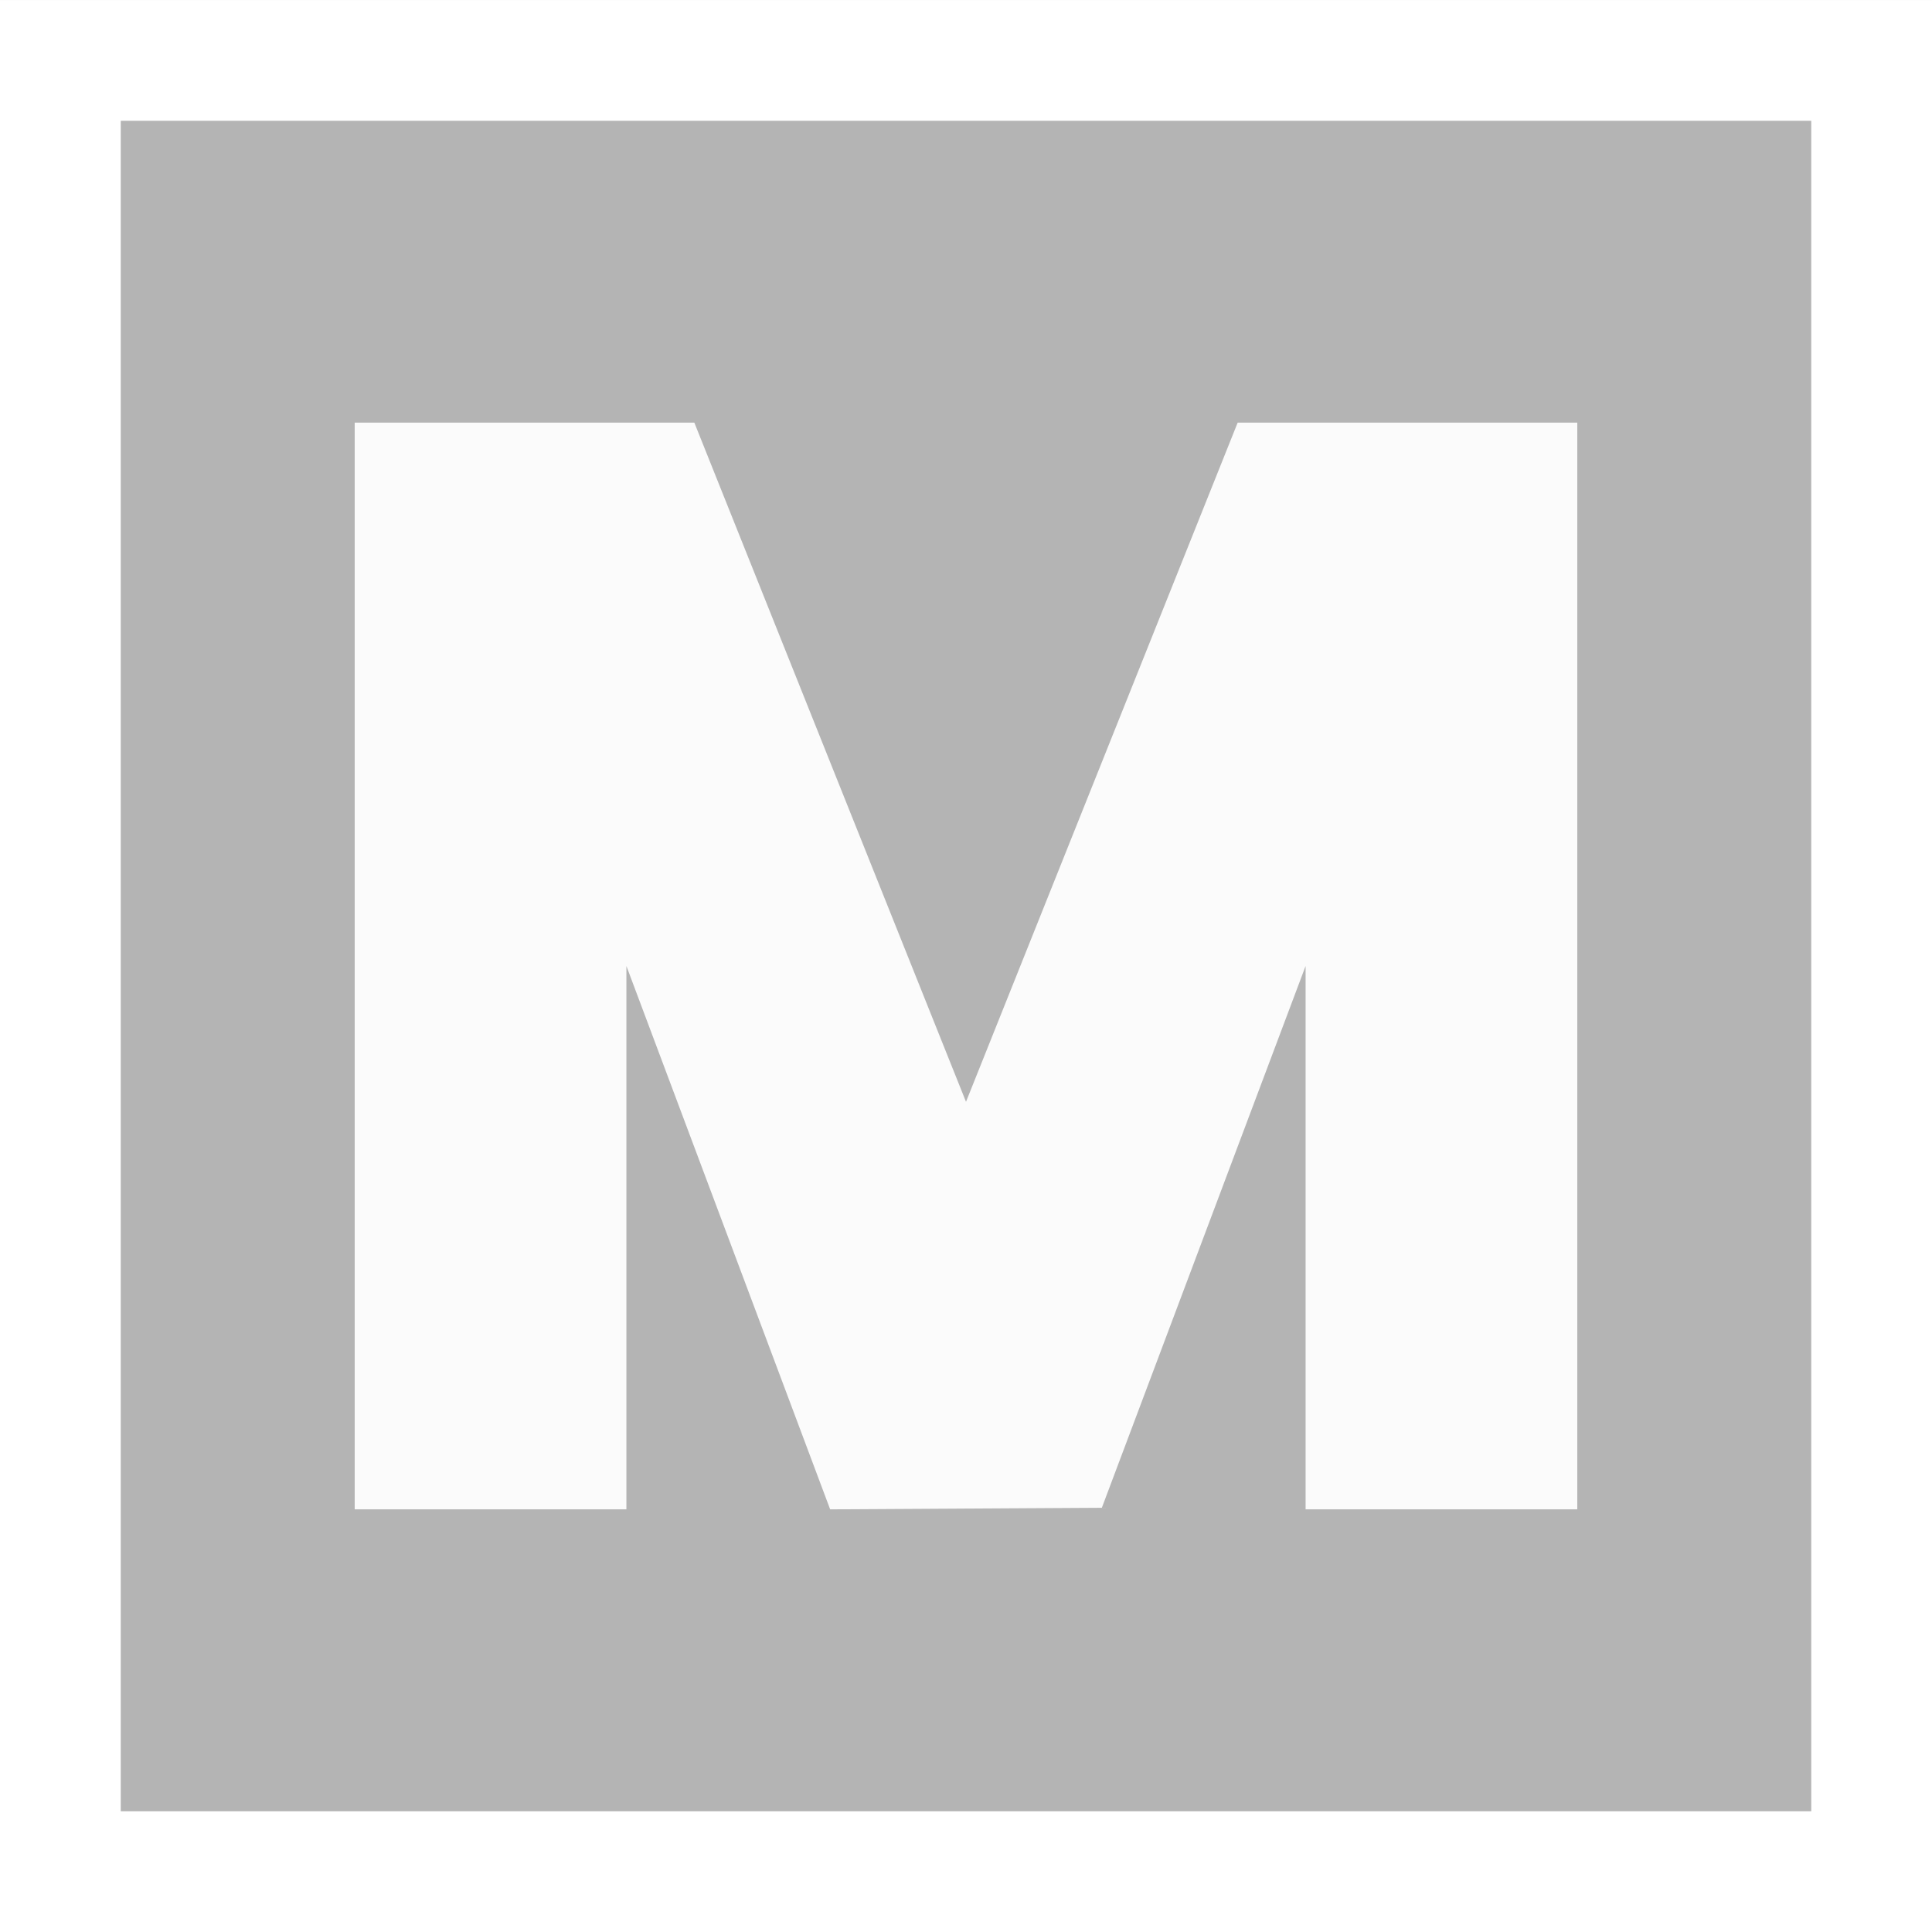
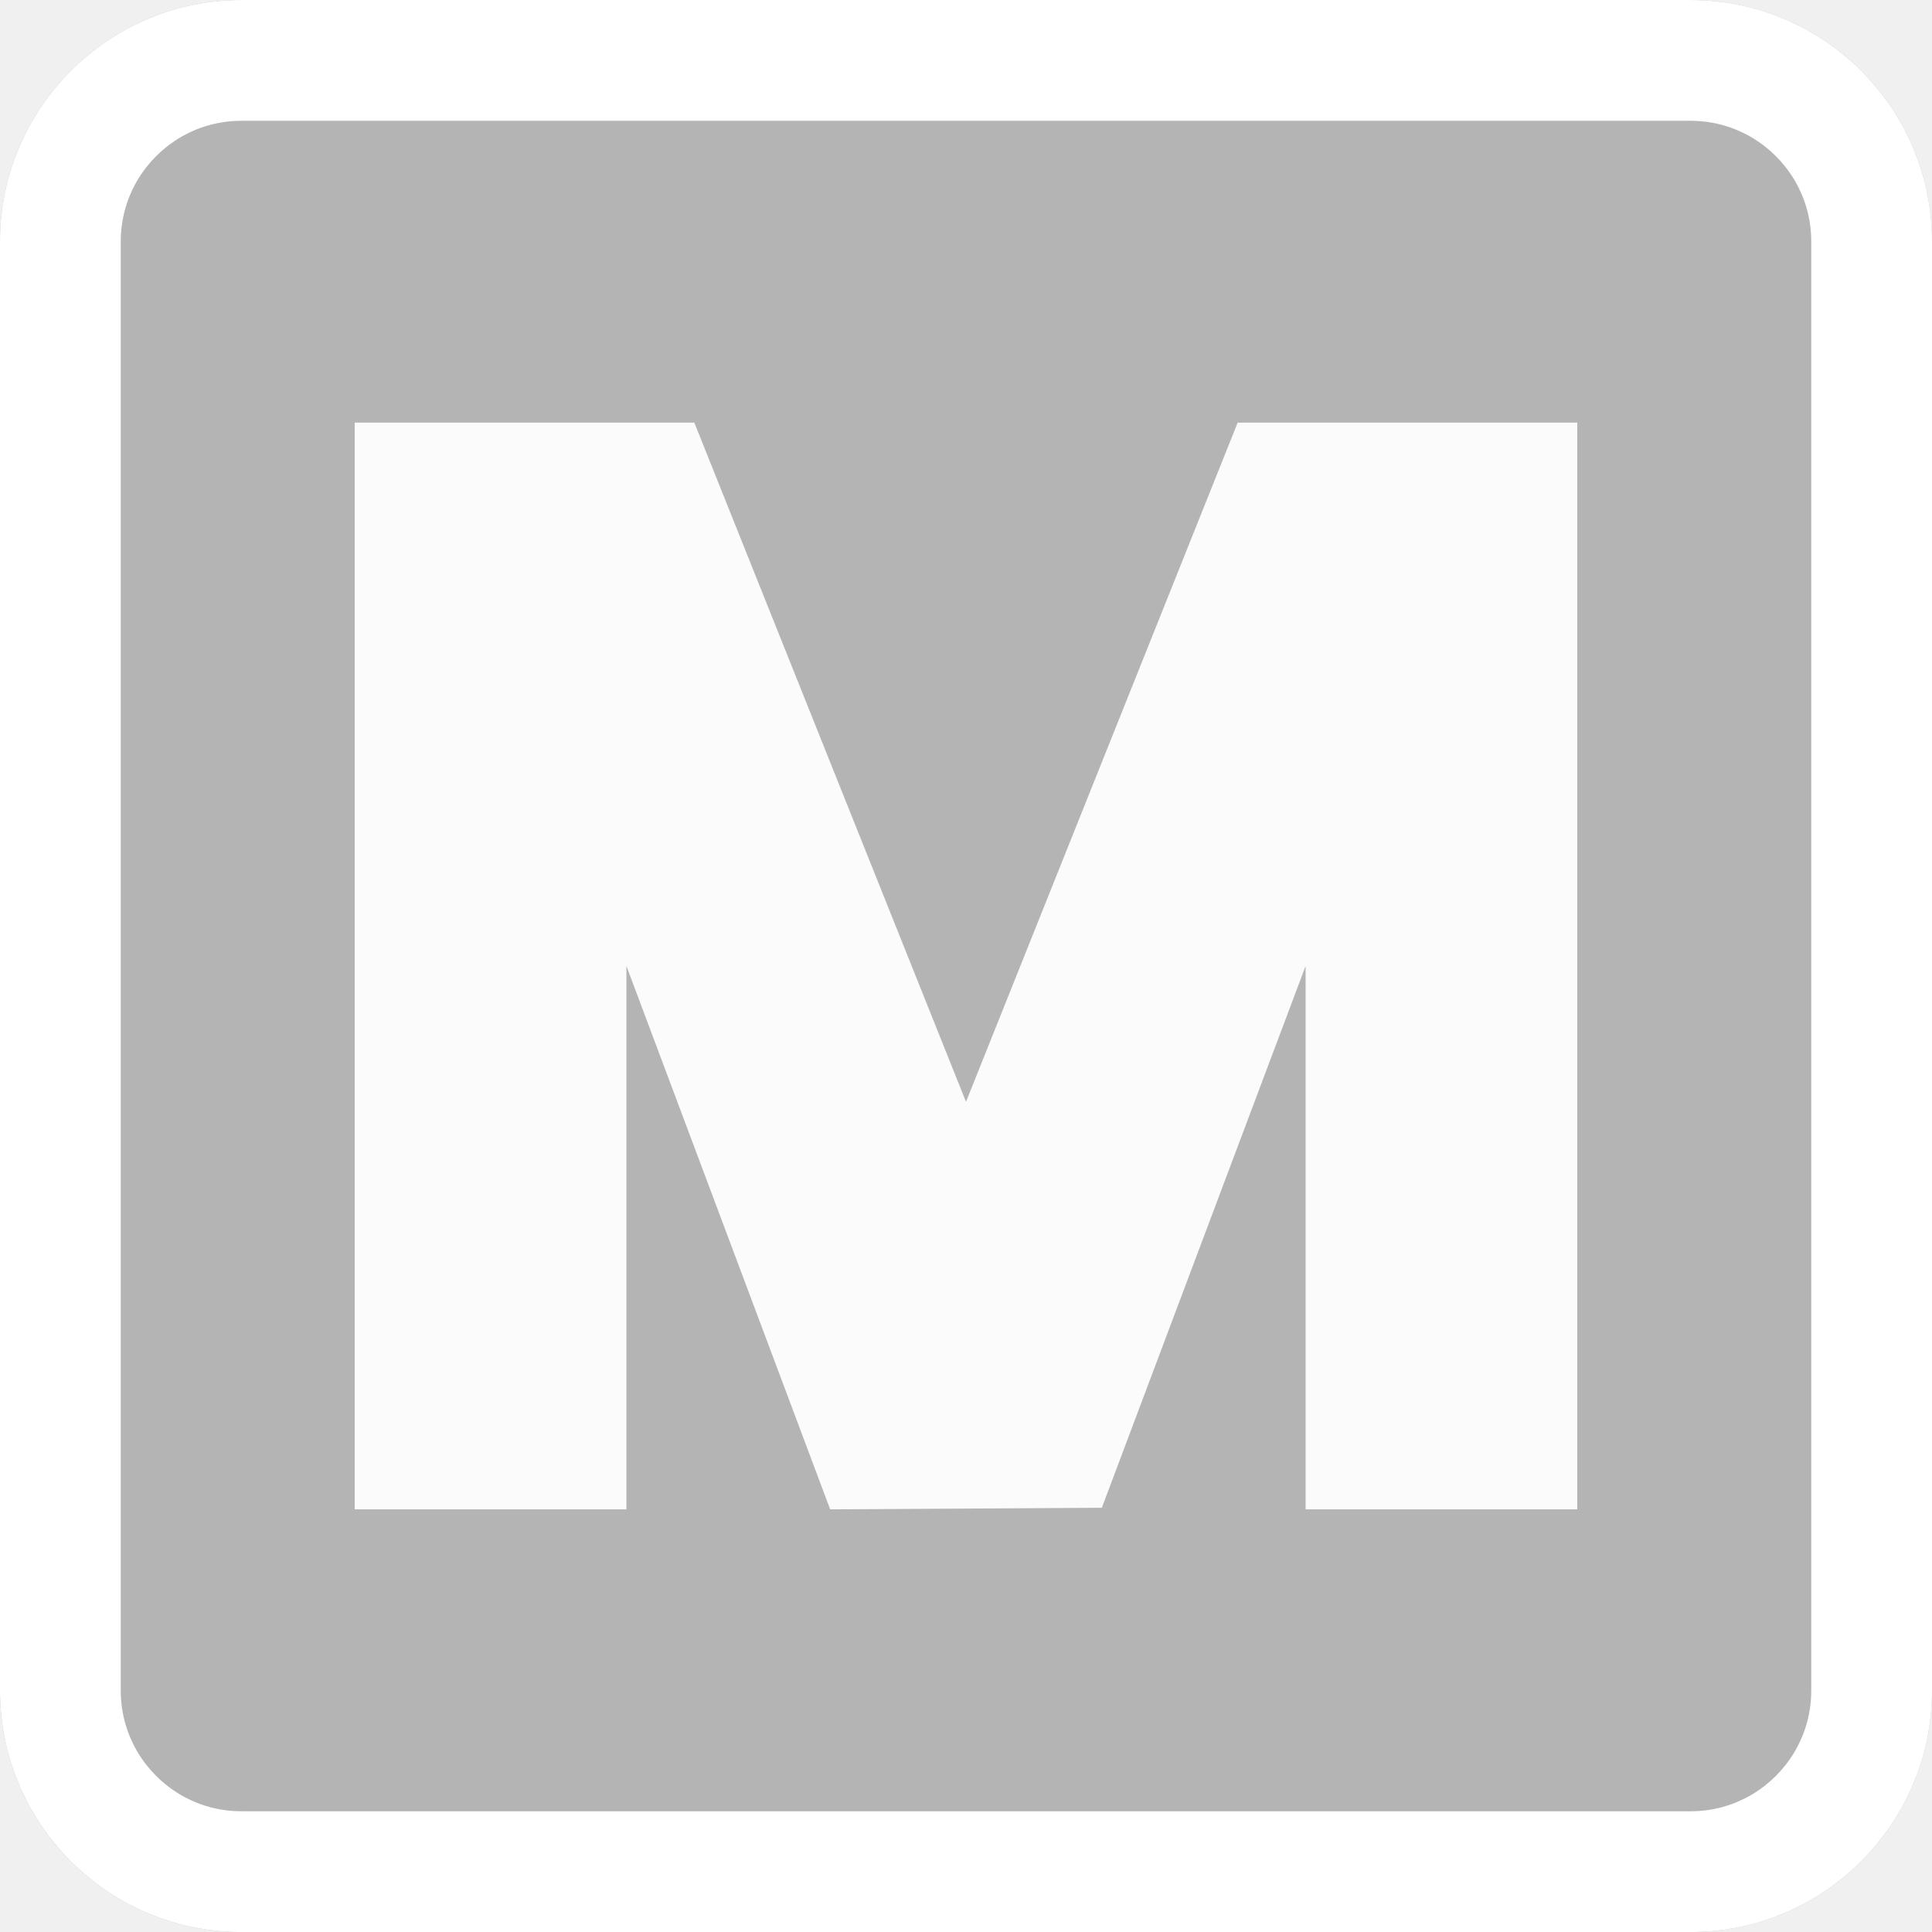
<svg xmlns="http://www.w3.org/2000/svg" width="100%" height="100%" viewBox="0 0 32 32" version="1.1" xml:space="preserve" style="fill-rule:evenodd;clip-rule:evenodd;stroke-linejoin:round;stroke-miterlimit:1.414;">
  <g transform="matrix(1,0,0,1,-36,-178)">
    <g id="mute_off" transform="matrix(1,0,0,1,36,178)">
      <rect x="0" y="0" width="32" height="32" style="fill:none;" />
      <clipPath id="_clip1">
        <rect x="0" y="0" width="32" height="32" />
      </clipPath>
      <g clip-path="url(#_clip1)">
        <g transform="matrix(1.23077,0,0,1.23077,-3.69231,-179.692)">
-           <rect x="3" y="146" width="26" height="26" style="fill-opacity:0.251;" />
-           <path d="M29,172L3,172L3,146L29,146L29,172ZM4.625,147.625L4.625,170.375L27.375,170.375L27.375,147.625L4.625,147.625Z" style="fill:white;" />
+           <path d="M29,149.25C29,147.456 27.544,146 25.75,146L6.25,146C4.456,146 3,147.456 3,149.25L3,168.75C3,170.544 4.456,172 6.25,172L25.75,172C27.544,172 29,170.544 29,168.75L29,149.25Z" style="fill-opacity:0.251;" />
+           <path d="M25.834,146.001L25.917,146.004L26,146.009L26.082,146.017L26.164,146.026L26.245,146.037L26.325,146.051L26.405,146.066L26.484,146.083L26.562,146.102L26.639,146.123L26.716,146.146L26.792,146.171L26.867,146.197L26.941,146.226L27.015,146.256L27.087,146.287L27.158,146.321L27.229,146.356L27.299,146.392L27.367,146.431L27.435,146.471L27.501,146.512L27.567,146.555L27.631,146.6L27.694,146.646L27.756,146.694L27.817,146.743L27.876,146.793L27.935,146.845L27.992,146.898L28.048,146.952L28.102,147.008L28.155,147.065L28.207,147.124L28.257,147.183L28.306,147.244L28.354,147.306L28.4,147.369L28.445,147.433L28.488,147.499L28.529,147.565L28.569,147.633L28.608,147.701L28.644,147.771L28.679,147.842L28.713,147.913L28.744,147.985L28.774,148.059L28.803,148.133L28.829,148.208L28.854,148.284L28.877,148.361L28.898,148.438L28.917,148.516L28.934,148.595L28.949,148.675L28.963,148.755L28.974,148.836L28.983,148.918L28.991,149L28.996,149.083L28.999,149.166L29,149.25L29,168.75L28.999,168.834L28.996,168.917L28.991,169L28.983,169.082L28.974,169.164L28.963,169.245L28.949,169.325L28.934,169.405L28.917,169.484L28.898,169.562L28.877,169.639L28.854,169.716L28.829,169.792L28.803,169.867L28.774,169.941L28.744,170.015L28.713,170.087L28.679,170.158L28.644,170.229L28.608,170.299L28.569,170.367L28.529,170.435L28.488,170.501L28.445,170.567L28.4,170.631L28.354,170.694L28.306,170.756L28.257,170.817L28.207,170.876L28.155,170.935L28.102,170.992L28.048,171.048L27.992,171.102L27.935,171.155L27.876,171.207L27.817,171.257L27.756,171.306L27.694,171.354L27.631,171.4L27.567,171.445L27.501,171.488L27.435,171.529L27.367,171.569L27.299,171.608L27.229,171.644L27.158,171.679L27.087,171.713L27.015,171.744L26.941,171.774L26.867,171.803L26.792,171.829L26.716,171.854L26.639,171.877L26.562,171.898L26.484,171.917L26.405,171.934L26.325,171.949L26.245,171.963L26.164,171.974L26.082,171.983L26,171.991L25.917,171.996L25.834,171.999L25.75,172L6.25,172L6.166,171.999L6.083,171.996L6,171.991L5.918,171.983L5.836,171.974L5.755,171.963L5.675,171.949L5.595,171.934L5.516,171.917L5.438,171.898L5.361,171.877L5.284,171.854L5.208,171.829L5.133,171.803L5.059,171.774L4.985,171.744L4.913,171.713L4.842,171.679L4.771,171.644L4.701,171.608L4.633,171.569L4.565,171.529L4.499,171.488L4.433,171.445L4.369,171.4L4.306,171.354L4.244,171.306L4.183,171.257L4.124,171.207L4.065,171.155L4.008,171.102L3.952,171.048L3.898,170.992L3.845,170.935L3.793,170.876L3.743,170.817L3.694,170.756L3.646,170.694L3.6,170.631L3.555,170.567L3.512,170.501L3.471,170.435L3.431,170.367L3.392,170.299L3.356,170.229L3.321,170.158L3.287,170.087L3.256,170.015L3.226,169.941L3.197,169.867L3.171,169.792L3.146,169.716L3.123,169.639L3.102,169.562L3.083,169.484L3.066,169.405L3.051,169.325L3.037,169.245L3.026,169.164L3.017,169.082L3.009,169L3.004,168.917L3.001,168.834L3,168.75L3,149.25L3.001,149.166L3.004,149.083L3.009,149L3.017,148.918L3.026,148.836L3.037,148.755L3.051,148.675L3.066,148.595L3.083,148.516L3.102,148.438L3.123,148.361L3.146,148.284L3.171,148.208L3.197,148.133L3.226,148.059L3.256,147.985L3.287,147.913L3.321,147.842L3.356,147.771L3.392,147.701L3.431,147.633L3.471,147.565L3.512,147.499L3.555,147.433L3.6,147.369L3.646,147.306L3.694,147.244L3.743,147.183L3.793,147.124L3.845,147.065L3.898,147.008L3.952,146.952L4.008,146.898L4.065,146.845L4.124,146.793L4.183,146.743L4.244,146.694L4.306,146.646L4.369,146.6L4.433,146.555L4.499,146.512L4.565,146.471L4.633,146.431L4.701,146.392L4.771,146.356L4.842,146.321L4.913,146.287L4.985,146.256L5.059,146.226L5.133,146.197L5.208,146.171L5.284,146.146L5.361,146.123L5.438,146.102L5.516,146.083L5.595,146.066L5.675,146.051L5.755,146.037L5.836,146.026L5.918,146.017L6,146.009L6.083,146.004L6.166,146.001L6.25,146L25.75,146L25.834,146.001ZM6.26,147.625L6.207,147.626L6.165,147.627L6.123,147.63L6.082,147.634L6.042,147.638L6.001,147.644L5.961,147.651L5.921,147.658L5.882,147.667L5.843,147.676L5.805,147.687L5.767,147.698L5.729,147.71L5.692,147.723L5.655,147.737L5.619,147.752L5.583,147.768L5.547,147.785L5.512,147.802L5.477,147.82L5.443,147.839L5.409,147.859L5.376,147.88L5.343,147.902L5.311,147.924L5.279,147.947L5.248,147.971L5.218,147.996L5.188,148.021L5.158,148.047L5.13,148.074L5.101,148.101L5.074,148.13L5.047,148.158L5.021,148.188L4.996,148.218L4.971,148.248L4.947,148.279L4.924,148.311L4.902,148.343L4.88,148.376L4.859,148.409L4.839,148.443L4.82,148.477L4.802,148.512L4.785,148.547L4.768,148.583L4.752,148.619L4.737,148.655L4.723,148.692L4.71,148.729L4.698,148.767L4.687,148.805L4.676,148.843L4.667,148.882L4.658,148.921L4.651,148.961L4.644,149.001L4.638,149.041L4.634,149.082L4.63,149.124L4.627,149.165L4.626,149.207L4.625,149.26L4.625,168.74L4.626,168.793L4.627,168.835L4.63,168.876L4.634,168.918L4.638,168.959L4.644,168.999L4.651,169.039L4.658,169.079L4.667,169.118L4.676,169.157L4.687,169.195L4.698,169.233L4.71,169.271L4.723,169.308L4.737,169.345L4.752,169.381L4.768,169.417L4.785,169.453L4.802,169.488L4.82,169.523L4.839,169.557L4.859,169.591L4.88,169.624L4.902,169.657L4.924,169.689L4.947,169.721L4.971,169.752L4.996,169.782L5.021,169.812L5.047,169.842L5.074,169.87L5.101,169.899L5.13,169.926L5.158,169.953L5.188,169.979L5.218,170.004L5.248,170.029L5.279,170.053L5.311,170.076L5.343,170.098L5.376,170.12L5.409,170.141L5.443,170.161L5.477,170.18L5.512,170.198L5.547,170.215L5.583,170.232L5.619,170.248L5.655,170.263L5.692,170.277L5.729,170.29L5.767,170.302L5.805,170.313L5.843,170.324L5.882,170.333L5.921,170.342L5.961,170.349L6.001,170.356L6.041,170.362L6.082,170.366L6.124,170.37L6.165,170.373L6.207,170.374L6.26,170.375L25.74,170.375L25.793,170.374L25.835,170.373L25.876,170.37L25.918,170.366L25.959,170.362L25.999,170.356L26.039,170.349L26.079,170.342L26.118,170.333L26.157,170.324L26.195,170.313L26.233,170.302L26.271,170.29L26.308,170.277L26.345,170.263L26.381,170.248L26.417,170.232L26.453,170.215L26.488,170.198L26.523,170.18L26.557,170.161L26.591,170.141L26.624,170.12L26.657,170.098L26.689,170.076L26.721,170.053L26.752,170.029L26.782,170.004L26.812,169.979L26.842,169.953L26.87,169.926L26.899,169.899L26.926,169.87L26.953,169.842L26.979,169.812L27.004,169.782L27.029,169.752L27.053,169.721L27.076,169.689L27.098,169.657L27.12,169.624L27.141,169.591L27.161,169.557L27.18,169.523L27.198,169.488L27.215,169.453L27.232,169.417L27.248,169.381L27.263,169.345L27.277,169.308L27.29,169.271L27.302,169.233L27.313,169.195L27.324,169.157L27.333,169.118L27.342,169.079L27.349,169.039L27.356,168.999L27.362,168.959L27.366,168.918L27.37,168.876L27.373,168.835L27.374,168.793L27.375,168.74L27.375,149.26L27.374,149.207L27.373,149.165L27.37,149.124L27.366,149.082L27.362,149.041L27.356,149.001L27.349,148.961L27.342,148.921L27.333,148.882L27.324,148.843L27.313,148.805L27.302,148.767L27.29,148.729L27.277,148.692L27.263,148.655L27.248,148.619L27.232,148.583L27.215,148.547L27.198,148.512L27.18,148.477L27.161,148.443L27.141,148.409L27.12,148.376L27.098,148.343L27.076,148.311L27.053,148.279L27.029,148.248L27.004,148.218L26.979,148.188L26.953,148.158L26.926,148.13L26.899,148.101L26.87,148.074L26.842,148.047L26.812,148.021L26.782,147.996L26.752,147.971L26.721,147.947L26.689,147.924L26.657,147.902L26.624,147.88L26.591,147.859L26.557,147.839L26.523,147.82L26.488,147.802L26.453,147.785L26.417,147.768L26.381,147.752L26.345,147.737L26.308,147.723L26.271,147.71L26.233,147.698L26.195,147.687L26.157,147.676L26.118,147.667L26.079,147.658L26.039,147.651L25.999,147.644L25.958,147.638L25.918,147.634L25.877,147.63L25.835,147.627L25.793,147.626L25.74,147.625L6.26,147.625Z" style="fill:white;" />
        </g>
        <g transform="matrix(0.299561,0,0,0.299561,-46.3087,-113.424)">
          <path d="M241.799,402L223.022,402L208,439.555L192.978,402L174.201,402L174.201,462.088L189.223,462.088L189.223,432.044L200.489,462.088L215.511,462L226.777,432.044L226.777,462.088L241.799,462.088L241.799,402Z" style="fill:white;fill-opacity:0.949;" />
        </g>
      </g>
    </g>
  </g>
</svg>
